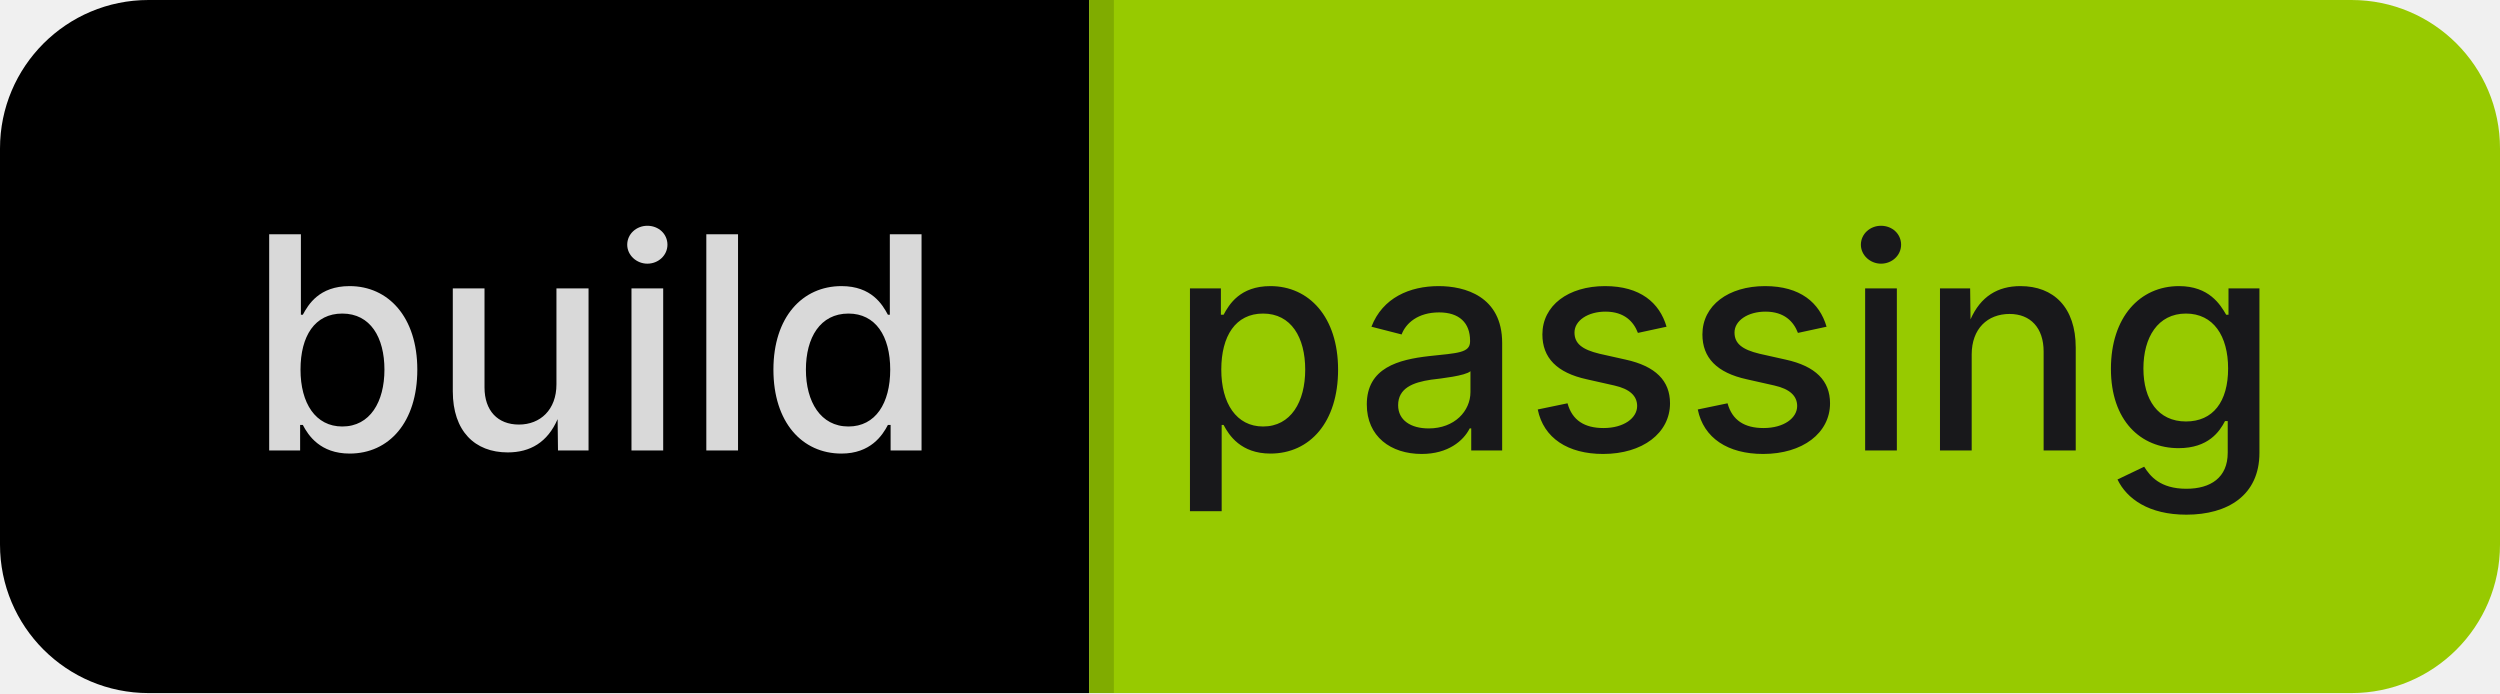
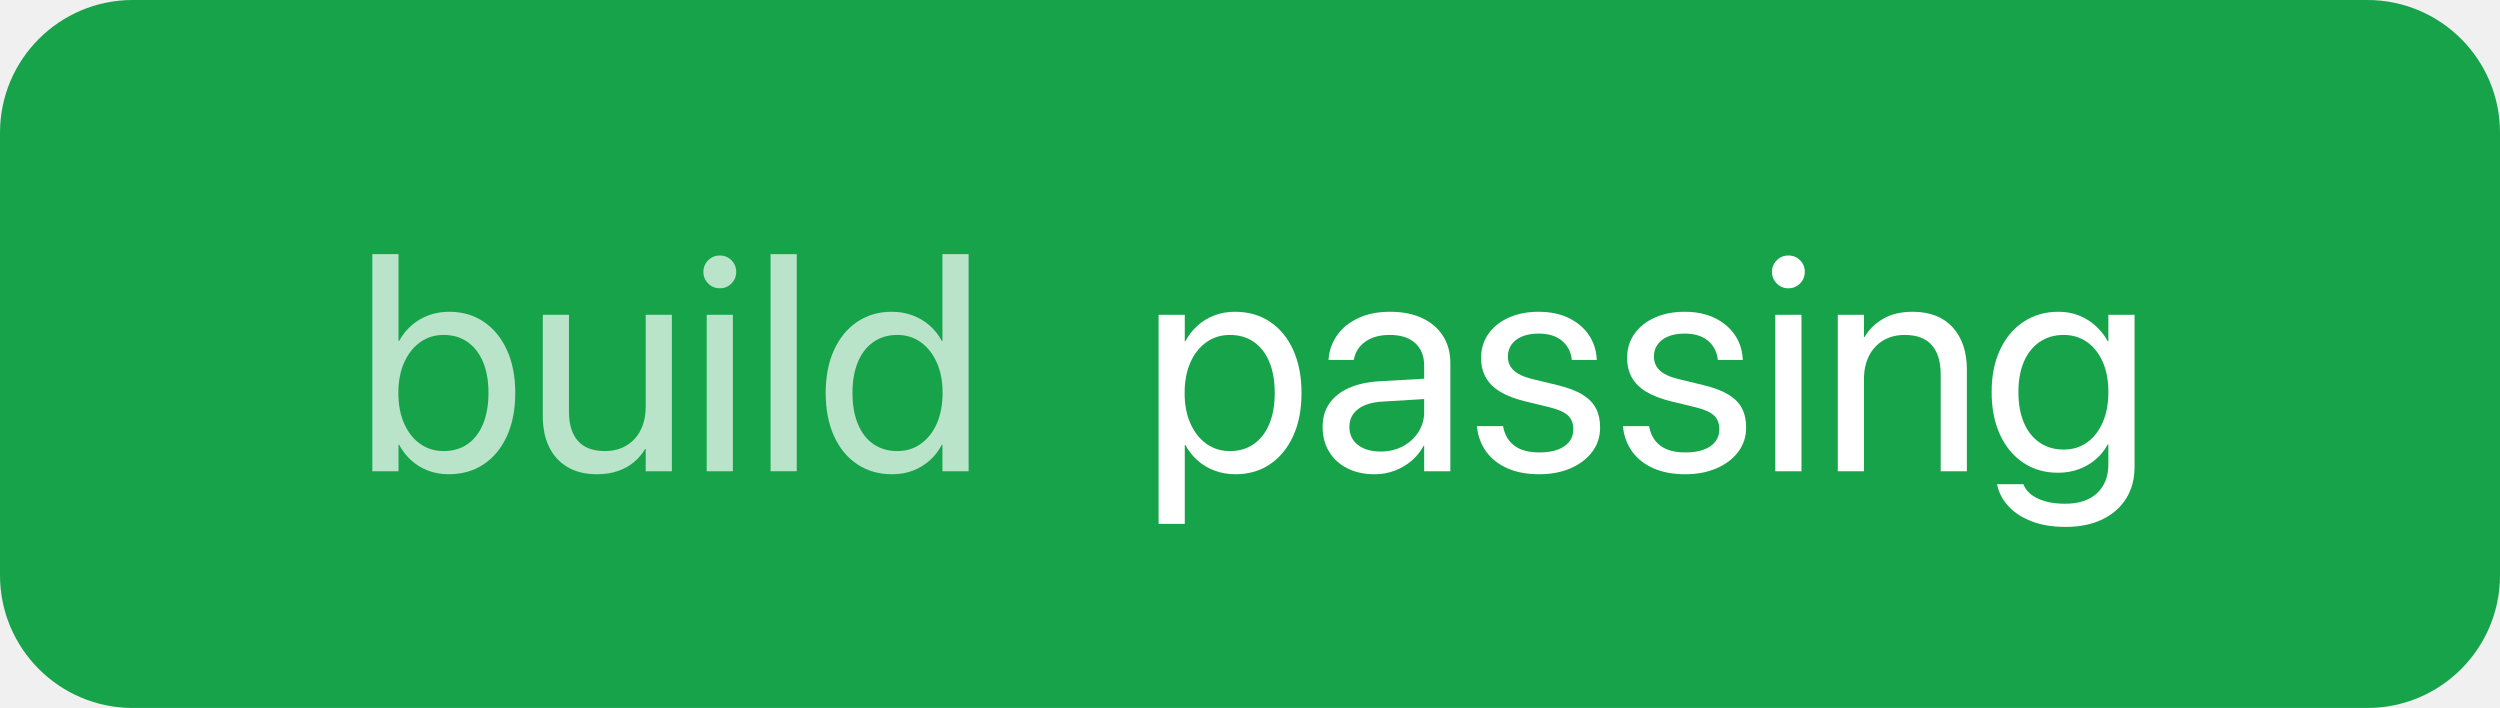
- <svg xmlns="http://www.w3.org/2000/svg" width="101" height="28" role="img" aria-label="build passing">
-   <g transform="translate(0,0)">
-     <clipPath id="r">
-       <rect width="101" height="28" rx="6" fill="#fff" />
-     </clipPath>
-     <g clip-path="url(#r)">
-       <rect width="44" height="28" fill="#000000" />
-       <rect x="44" width="57" height="28" fill="#97ca00" />
-       <rect x="44" width="1" height="28" fill="#000000" opacity="0.15" />
-       <text x="10.0" y="18.2" fill="#ffffff" font-family="Inter, sans-serif" font-size="12" font-weight="500" opacity="0.85">build</text>
-       <text x="47.2" y="18.2" fill="#18181b" font-family="Inter, sans-serif" font-size="12" font-weight="500">passing</text>
-     </g>
+ <svg xmlns="http://www.w3.org/2000/svg" width="113" height="32" viewBox="0 0 113 32">
+   <path fill="#16a34a" d="M6 0H107A6 6 0 0 1 113 6V26A6 6 0 0 1 107 32H6A6 6 0 0 1 0 26V6A6 6 0 0 1 6 0" />
+   <g>
+     <path fill="#fff" fill-opacity=".7" d="M630 20Q556 20 493.0 -4.0Q430 -28 381.5 -71.5Q333 -115 300 -176H296V0H122V-1443H296V-866H300Q333 -926 382.5 -969.5Q432 -1013 496.0 -1036.5Q560 -1060 633 -1060Q764 -1060 862.5 -993.5Q961 -927 1016.5 -806.0Q1072 -685 1072 -521V-520Q1072 -356 1017.0 -234.5Q962 -113 862.5 -46.5Q763 20 630 20ZM596 -134Q688 -134 755.0 -180.5Q822 -227 858.0 -314.0Q894 -401 894 -520V-521Q894 -640 858.0 -726.0Q822 -812 755.0 -859.0Q688 -906 596 -906Q508 -906 440.5 -858.0Q373 -810 334.0 -723.5Q295 -637 295 -521V-520Q295 -404 333.5 -317.0Q372 -230 440.0 -182.0Q508 -134 596 -134Z" transform="translate(16.0,21.3) scale(0.0068)" />
+     <path fill="#fff" fill-opacity=".7" d="M468 20Q354 20 273.5 -27.0Q193 -74 150.5 -160.5Q108 -247 108 -365V-1040H282V-396Q282 -269 341.5 -201.5Q401 -134 521 -134Q583 -134 632.5 -155.0Q682 -176 718.0 -214.5Q754 -253 773.0 -307.5Q792 -362 792 -428V-1040H966V0H792V-148H788Q760 -100 715.5 -62.0Q671 -24 609.0 -2.0Q547 20 468 20Z" transform="translate(23.8,21.3) scale(0.0068)" />
+     <path fill="#fff" fill-opacity=".7" d="M124 0V-1040H298V0ZM211 -1216Q166 -1216 134.0 -1248.0Q102 -1280 102 -1325Q102 -1371 134.0 -1402.5Q166 -1434 211 -1434Q257 -1434 288.5 -1402.5Q320 -1371 320 -1325Q320 -1280 288.5 -1248.0Q257 -1216 211 -1216Z" transform="translate(31.1,21.3) scale(0.0068)" />
+     <path fill="#fff" fill-opacity=".7" d="M122 0V-1443H296V0Z" transform="translate(34.0,21.3) scale(0.0068)" />
+     <path fill="#fff" fill-opacity=".7" d="M504 20Q371 20 271.5 -46.5Q172 -113 117.0 -234.5Q62 -356 62 -520V-521Q62 -685 117.5 -806.0Q173 -927 272.0 -993.5Q371 -1060 501 -1060Q575 -1060 638.5 -1036.5Q702 -1013 752.0 -969.5Q802 -926 834 -866H838V-1443H1012V0H838V-176H834Q802 -115 753.0 -71.5Q704 -28 641.5 -4.0Q579 20 504 20ZM538 -134Q626 -134 694.0 -182.0Q762 -230 800.5 -317.0Q839 -404 839 -520V-521Q839 -637 800.0 -723.5Q761 -810 693.5 -858.0Q626 -906 538 -906Q446 -906 379.0 -859.0Q312 -812 276.0 -726.0Q240 -640 240 -521V-520Q240 -401 276.0 -314.0Q312 -227 379.0 -180.5Q446 -134 538 -134Z" transform="translate(36.9,21.3) scale(0.0068)" />
+   </g>
+   <g>
+     <path fill="#fff" d="M113 350V-1040H287V-864H291Q324 -925 372.5 -968.5Q421 -1012 484.0 -1036.0Q547 -1060 621 -1060Q754 -1060 853.5 -993.5Q953 -927 1008.0 -805.5Q1063 -684 1063 -520V-519Q1063 -355 1007.5 -234.0Q952 -113 853.5 -46.5Q755 20 624 20Q551 20 487.0 -3.5Q423 -27 373.5 -70.5Q324 -114 291 -174H287V350ZM587 -134Q679 -134 746.0 -181.0Q813 -228 849.0 -314.5Q885 -401 885 -519V-520Q885 -640 849.0 -726.5Q813 -813 746.0 -859.5Q679 -906 587 -906Q499 -906 431.0 -858.0Q363 -810 324.5 -723.5Q286 -637 286 -520V-519Q286 -403 325.0 -316.5Q364 -230 431.5 -182.0Q499 -134 587 -134Z" transform="translate(51.6,21.3) scale(0.0068)" />
+     <path fill="#fff" d="M417 20Q314 20 236.0 -19.0Q158 -58 114.5 -129.0Q71 -200 71 -294V-296Q71 -385 115.5 -450.0Q160 -515 244.5 -553.0Q329 -591 448 -598L833 -620V-485L468 -463Q364 -457 306.5 -413.0Q249 -369 249 -296V-294Q249 -219 305.5 -175.0Q362 -131 456 -131Q538 -131 603.5 -165.5Q669 -200 707.5 -260.0Q746 -320 746 -395V-702Q746 -797 686.5 -851.5Q627 -906 518 -906Q418 -906 356.5 -862.5Q295 -819 280 -749L278 -740H110L111 -751Q119 -837 169.5 -907.0Q220 -977 309.0 -1018.5Q398 -1060 520 -1060Q643 -1060 732.5 -1018.0Q822 -976 871.0 -899.5Q920 -823 920 -719V0H746V-169H742Q712 -112 662.0 -69.5Q612 -27 549.5 -3.5Q487 20 417 20Z" transform="translate(59.3,21.3) scale(0.0068)" />
+     <path fill="#fff" d="M482 20Q360 20 271.0 -19.0Q182 -58 130.5 -128.0Q79 -198 68 -291L67 -300H241L243 -290Q259 -212 318.0 -168.5Q377 -125 483 -125Q554 -125 604.0 -143.5Q654 -162 681.0 -196.5Q708 -231 708 -278V-279Q708 -335 674.0 -369.0Q640 -403 551 -425L386 -465Q288 -489 223.5 -527.5Q159 -566 127.0 -622.0Q95 -678 95 -753V-754Q95 -844 143.5 -913.0Q192 -982 278.5 -1021.0Q365 -1060 477 -1060Q591 -1060 675.5 -1019.5Q760 -979 808.5 -909.5Q857 -840 863 -753L864 -740H698L697 -747Q687 -823 630.5 -869.0Q574 -915 477 -915Q414 -915 368.0 -896.0Q322 -877 297.5 -842.5Q273 -808 273 -762V-761Q273 -726 289.5 -697.5Q306 -669 342.0 -648.0Q378 -627 435 -613L600 -573Q705 -548 767.5 -510.0Q830 -472 858.0 -418.5Q886 -365 886 -291V-290Q886 -199 833.5 -129.0Q781 -59 689.5 -19.5Q598 20 482 20Z" transform="translate(66.3,21.3) scale(0.0068)" />
+     <path fill="#fff" d="M482 20Q360 20 271.0 -19.0Q182 -58 130.5 -128.0Q79 -198 68 -291L67 -300H241L243 -290Q259 -212 318.0 -168.5Q377 -125 483 -125Q554 -125 604.0 -143.5Q654 -162 681.0 -196.5Q708 -231 708 -278V-279Q708 -335 674.0 -369.0Q640 -403 551 -425L386 -465Q288 -489 223.5 -527.5Q159 -566 127.0 -622.0Q95 -678 95 -753V-754Q95 -844 143.5 -913.0Q192 -982 278.5 -1021.0Q365 -1060 477 -1060Q591 -1060 675.5 -1019.5Q760 -979 808.5 -909.5Q857 -840 863 -753L864 -740H698L697 -747Q687 -823 630.5 -869.0Q574 -915 477 -915Q414 -915 368.0 -896.0Q322 -877 297.5 -842.5Q273 -808 273 -762V-761Q273 -726 289.5 -697.5Q306 -669 342.0 -648.0Q378 -627 435 -613L600 -573Q705 -548 767.5 -510.0Q830 -472 858.0 -418.5Q886 -365 886 -291V-290Q886 -199 833.5 -129.0Q781 -59 689.5 -19.5Q598 20 482 20Z" transform="translate(72.9,21.3) scale(0.0068)" />
+     <path fill="#fff" d="M124 0V-1040H298V0ZM211 -1216Q166 -1216 134.0 -1248.0Q102 -1280 102 -1325Q102 -1371 134.0 -1402.5Q166 -1434 211 -1434Q257 -1434 288.5 -1402.5Q320 -1371 320 -1325Q320 -1280 288.5 -1248.0Q257 -1216 211 -1216Z" transform="translate(79.4,21.3) scale(0.0068)" />
+     <path fill="#fff" d="M113 0V-1040H287V-892H291Q333 -965 413.0 -1012.5Q493 -1060 611 -1060Q782 -1060 876.5 -956.5Q971 -853 971 -675V0H797V-644Q797 -771 737.5 -838.5Q678 -906 558 -906Q476 -906 415.0 -869.5Q354 -833 320.5 -767.0Q287 -701 287 -612V0Z" transform="translate(82.3,21.3) scale(0.0068)" />
+     <path fill="#fff" d="M553 370Q425 370 329.5 333.5Q234 297 175.5 234.5Q117 172 100 95L98 86H273L277 95Q302 151 373.5 183.5Q445 216 551 216Q688 216 763.0 145.5Q838 75 838 -46V-179H834Q803 -121 754.0 -79.0Q705 -37 641.5 -13.5Q578 10 503 10Q372 10 272.5 -56.5Q173 -123 117.5 -243.5Q62 -364 62 -526V-527Q62 -689 118.5 -808.5Q175 -928 275.0 -994.0Q375 -1060 507 -1060Q581 -1060 643.0 -1035.0Q705 -1010 753.5 -966.0Q802 -922 834 -864H838V-1040H1012V-29Q1012 92 956.0 181.5Q900 271 797.0 320.5Q694 370 553 370ZM541 -144Q630 -144 696.5 -191.5Q763 -239 800.5 -325.0Q838 -411 838 -526V-527Q838 -642 800.5 -727.0Q763 -812 696.0 -859.0Q629 -906 541 -906Q449 -906 381.0 -859.5Q313 -813 276.5 -728.0Q240 -643 240 -527V-526Q240 -408 276.5 -322.5Q313 -237 381.0 -190.5Q449 -144 541 -144Z" transform="translate(89.6,21.3) scale(0.0068)" />
  </g>
</svg>
